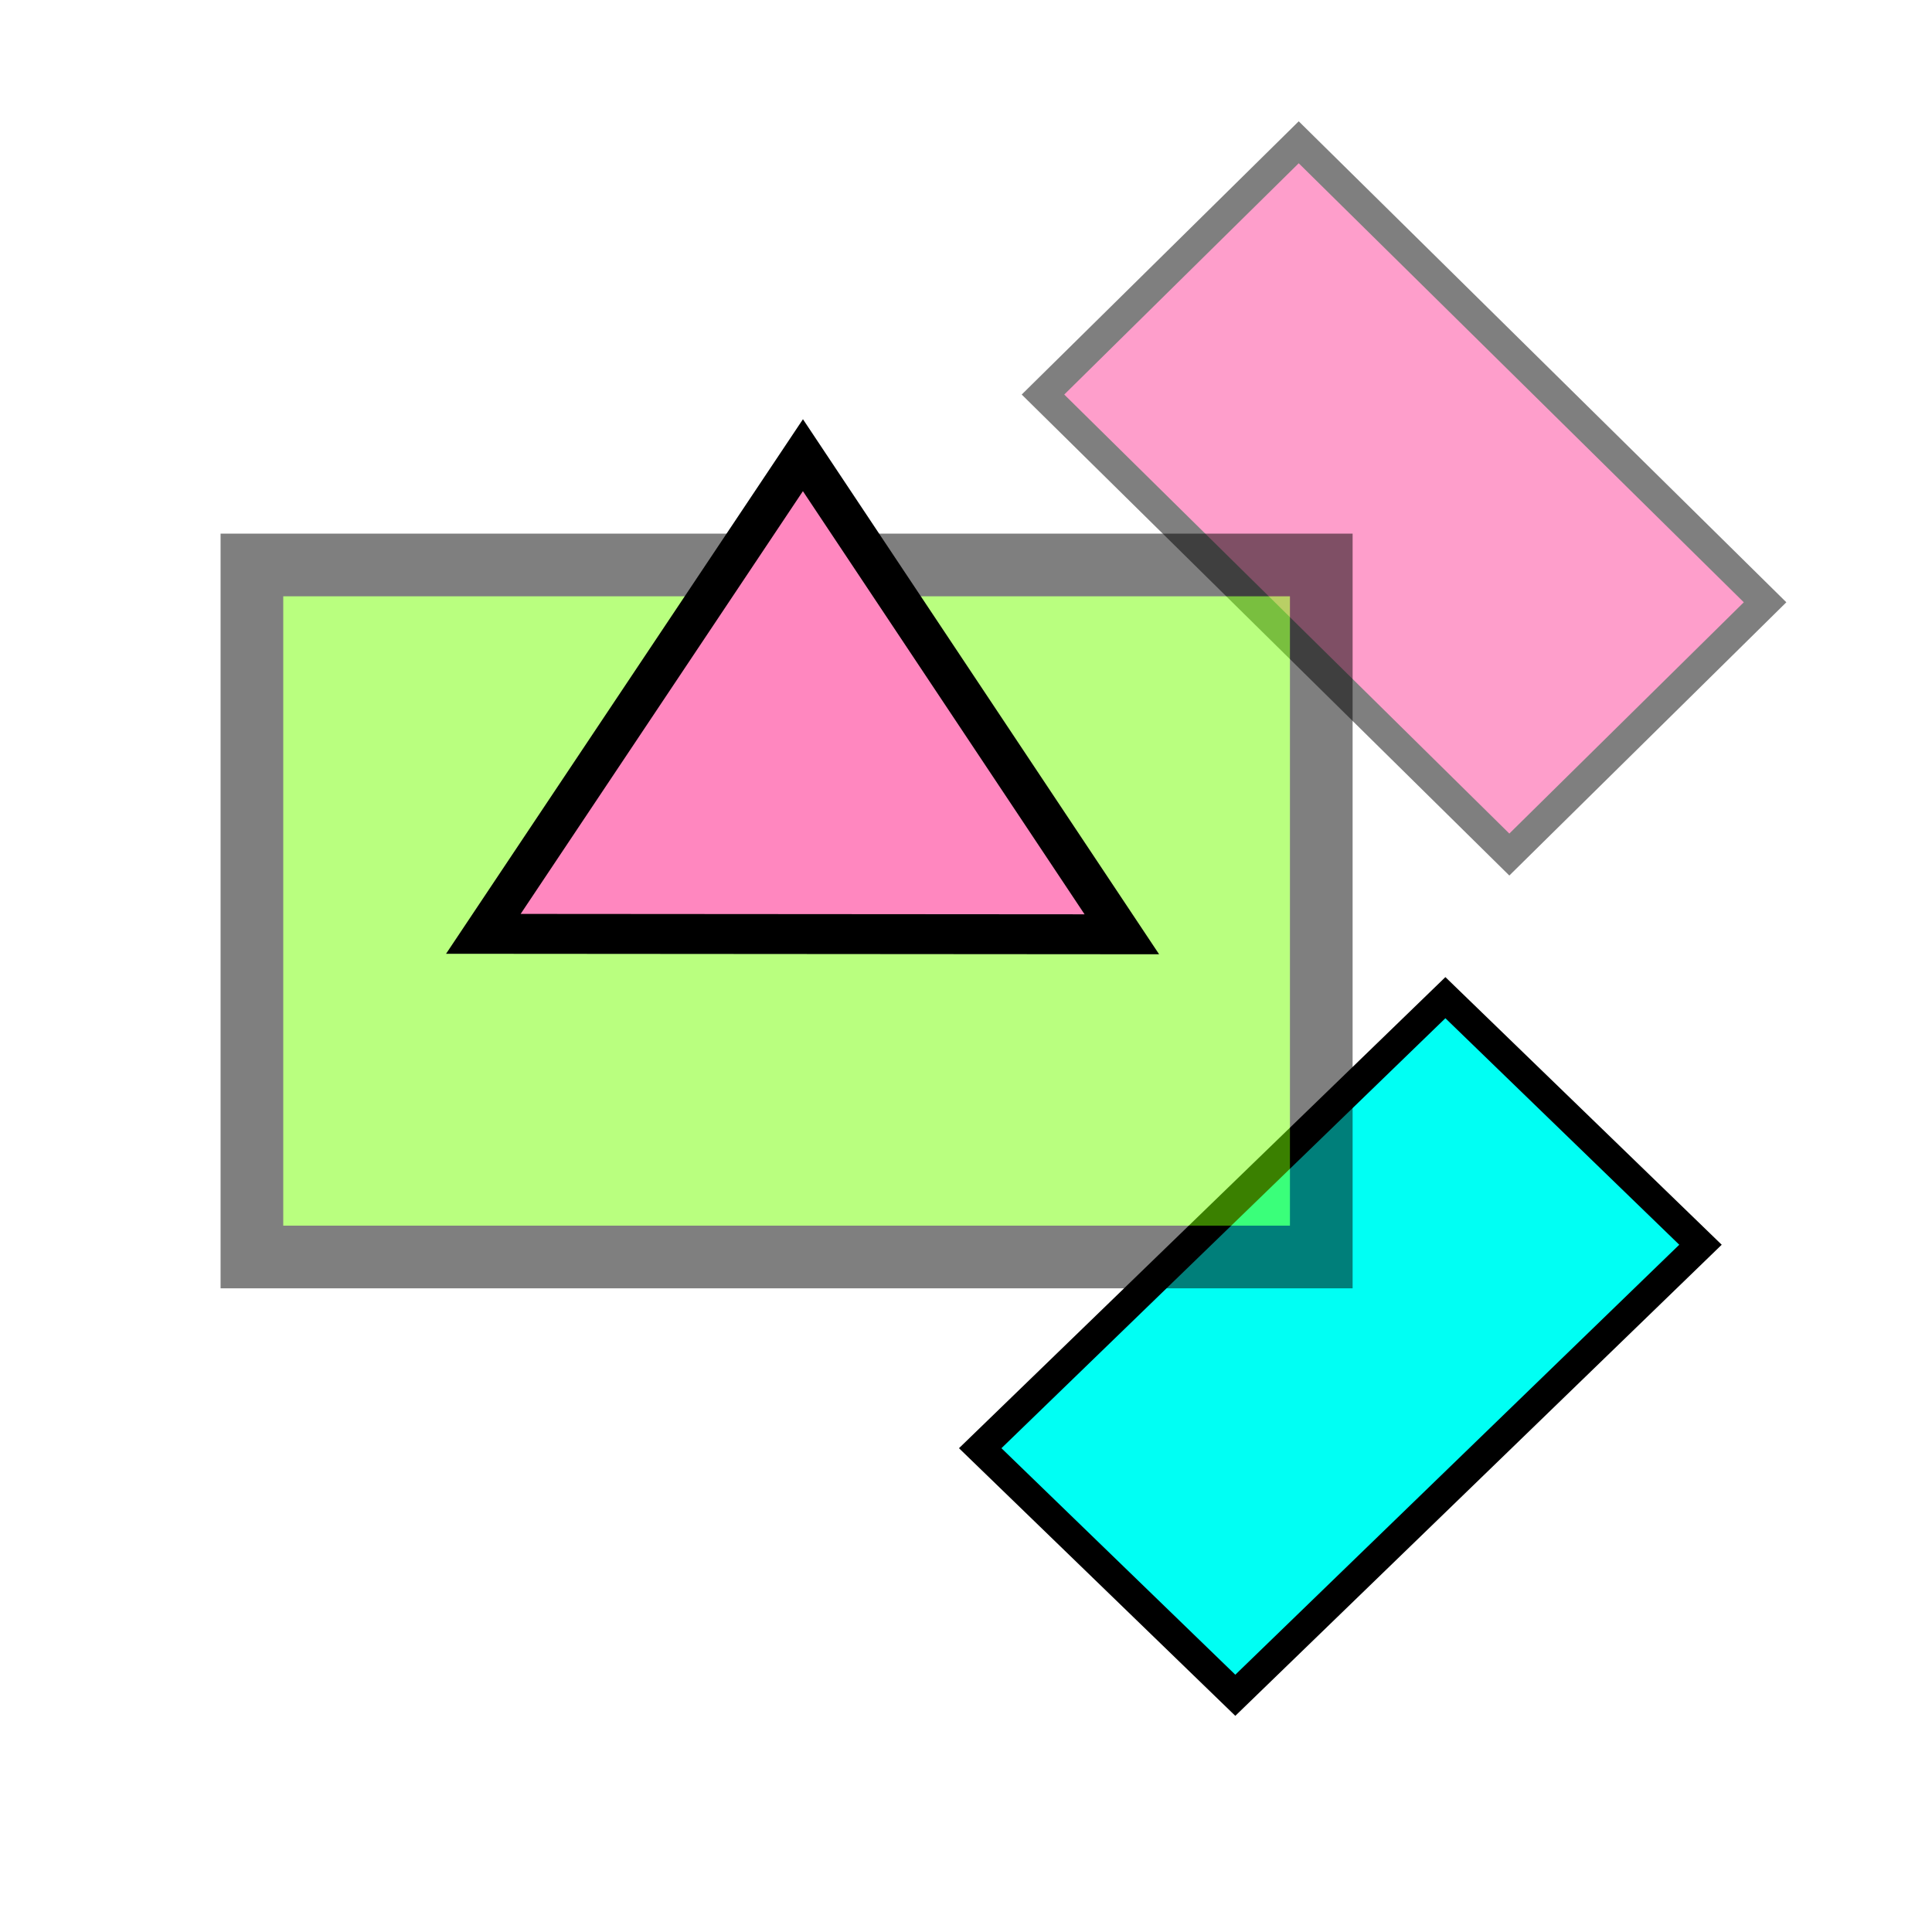
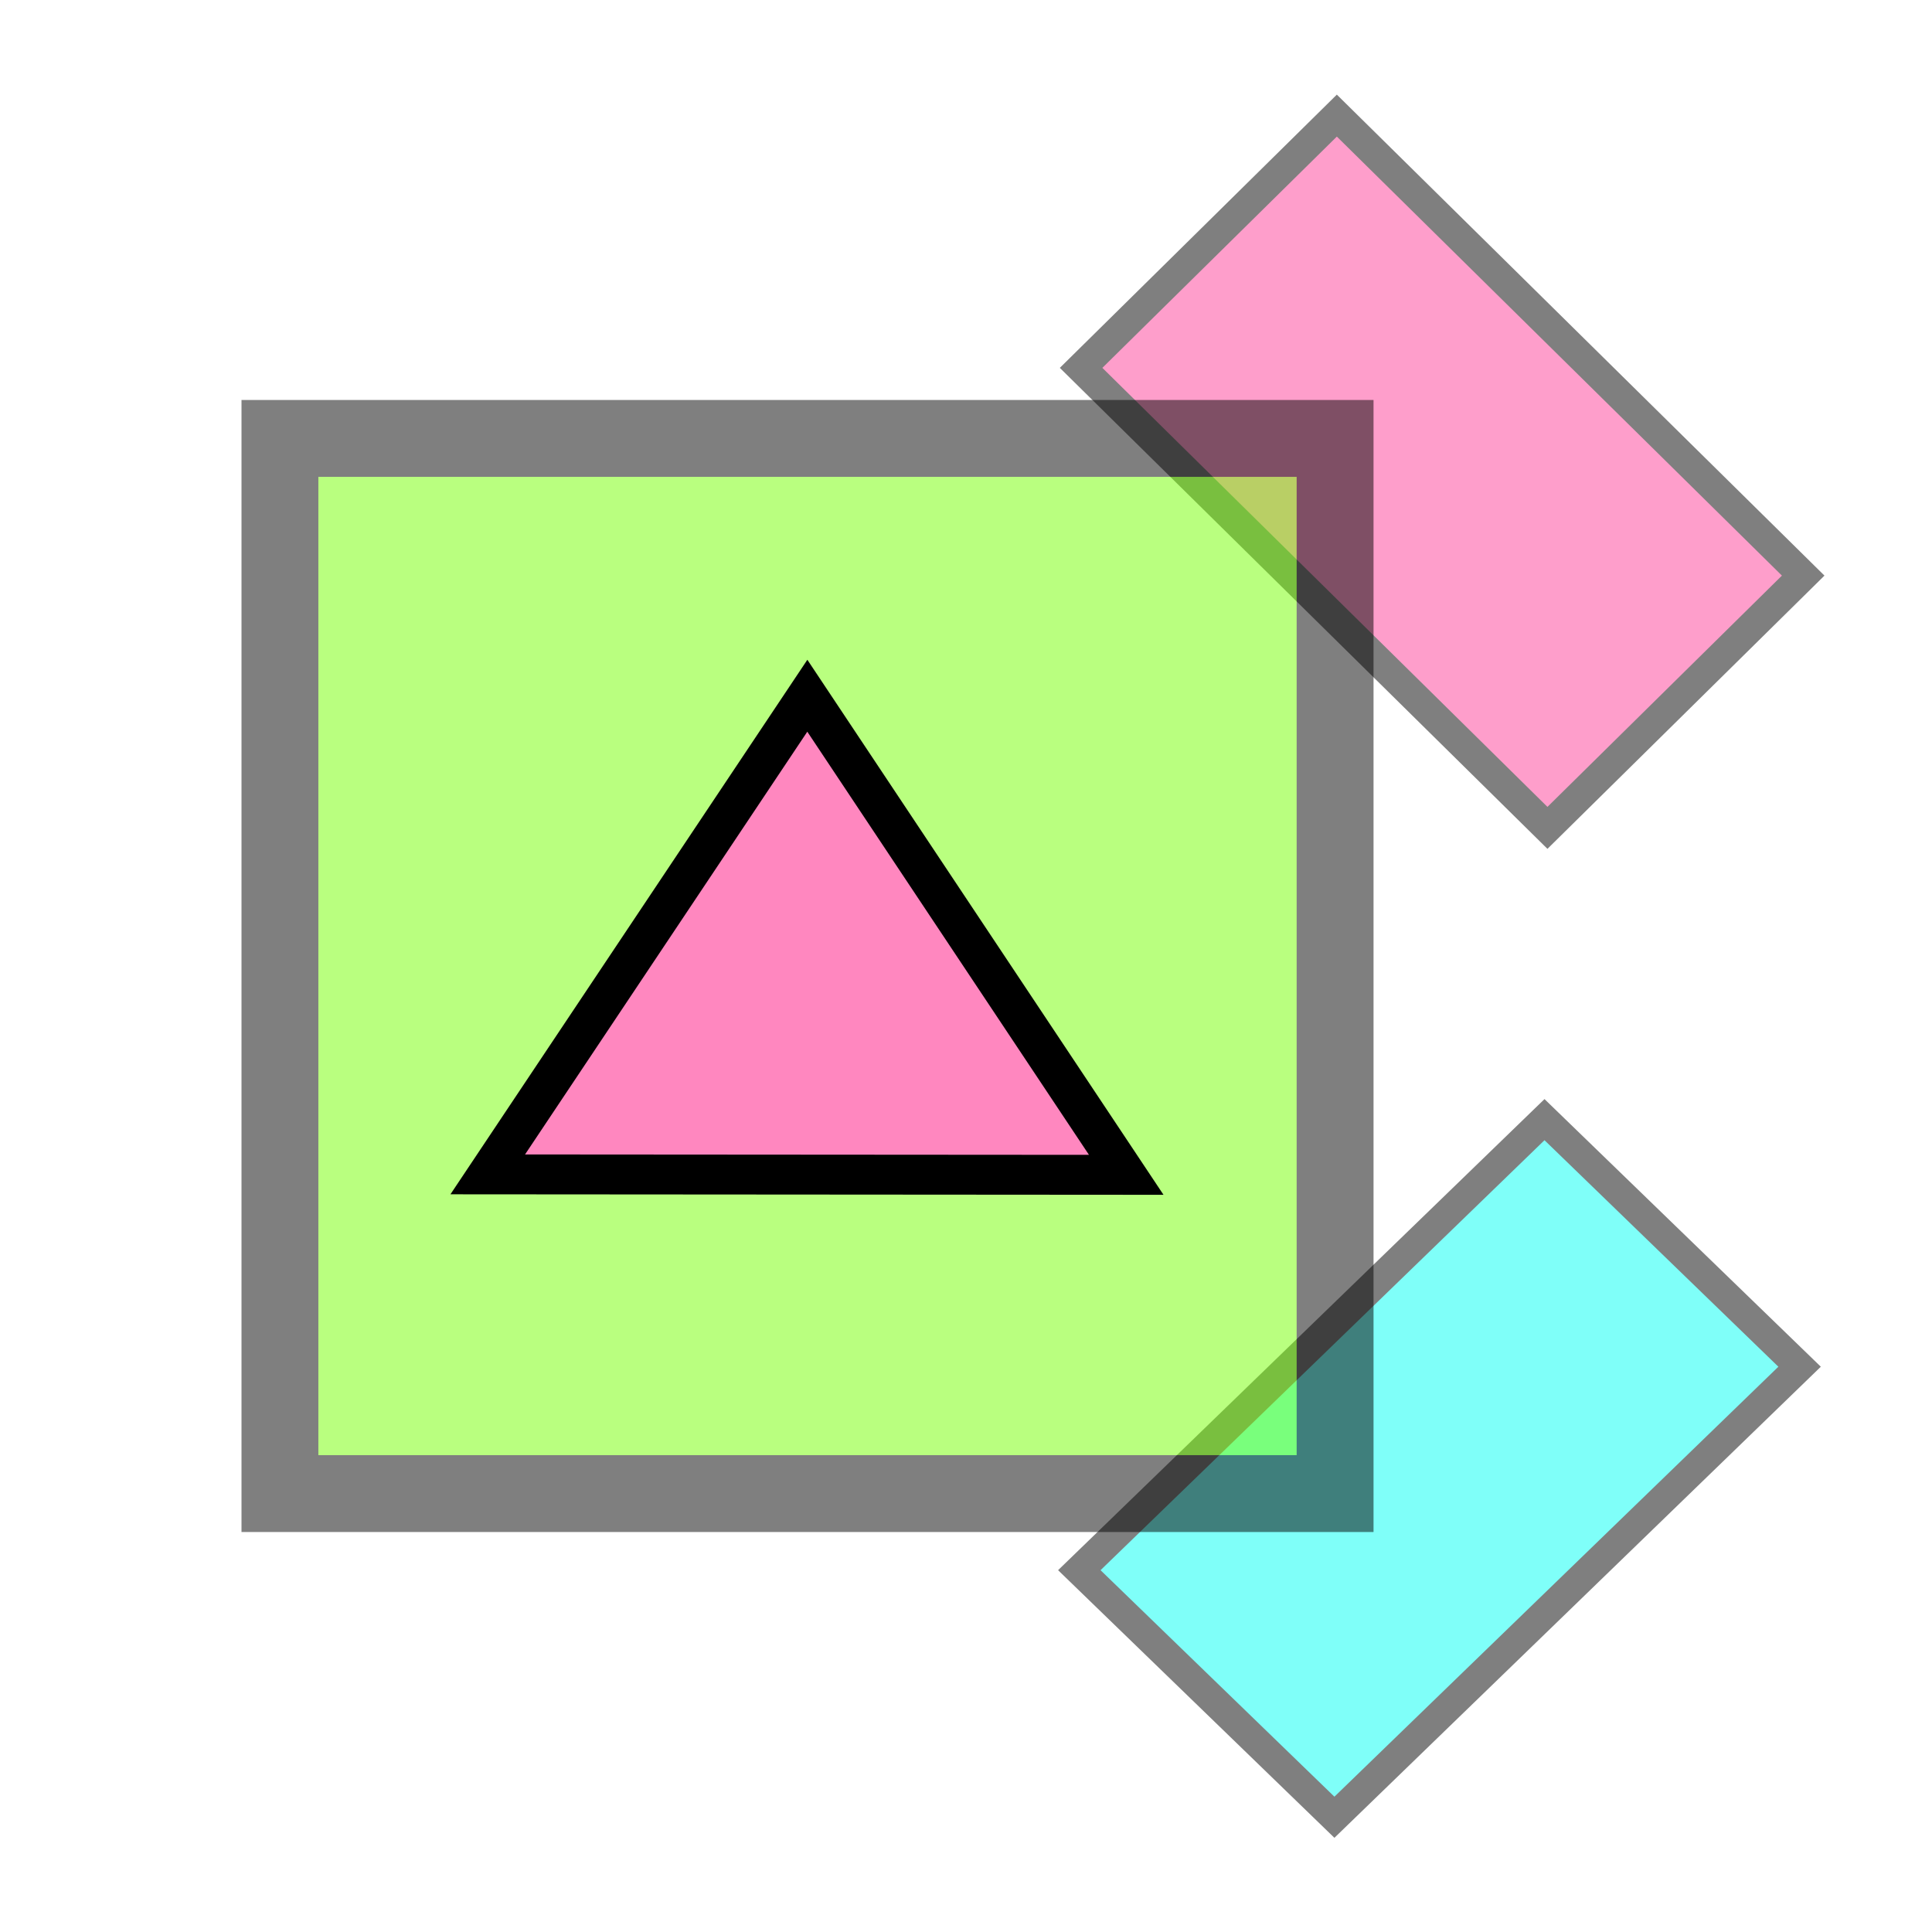
<svg xmlns="http://www.w3.org/2000/svg" width="256" height="256" viewBox="0 0 256 256" id="svg4186" version="1.1">
  <defs id="defs4188" />
  <g id="layer1" transform="translate(0,-796.3622)">
-     <path style="fill:#00fff4;fill-opacity:1;fill-rule:evenodd;stroke:#000000;stroke-width:3.914;stroke-linecap:butt;stroke-linejoin:miter;stroke-miterlimit:4;stroke-dasharray:none;stroke-opacity:1" d="m 129.883,988.257 33.802,32.738 61.639,-59.699 -33.802,-32.738 z" id="path4135" />
-     <path style="fill:#fe3d97;fill-opacity:1;fill-rule:evenodd;stroke:#000000;stroke-width:3.959;stroke-linecap:butt;stroke-linejoin:miter;stroke-miterlimit:4;stroke-dasharray:none;stroke-opacity:1;opacity:0.5" d="m 138.2,848.641 33.887,-33.426 61.794,60.953 -33.887,33.426 z" id="path4135-3" />
-     <rect style="opacity:0.5;fill:#74ff00;fill-opacity:1;stroke:#000000;stroke-width:8.304;stroke-miterlimit:4;stroke-dasharray:none;stroke-opacity:1" id="rect4141" width="141.696" height="91.696" x="33.38" y="871.223" rx="3.4152001e-17" />
-     <path style="opacity:1;fill:#ff87bf;fill-opacity:1;fill-rule:evenodd;stroke:#000000;stroke-width:5.288;stroke-linecap:butt;stroke-linejoin:miter;stroke-miterlimit:4;stroke-dasharray:none;stroke-opacity:1" d="m 64.047,920.101 84.603,0.059 -42.257,-63.482 z" id="path4136" />
+     <path style="fill:#00fff4;fill-opacity:1;fill-rule:evenodd;stroke:#000000;stroke-width:3.914;stroke-linecap:butt;stroke-linejoin:miter;stroke-miterlimit:4;stroke-dasharray:none;stroke-opacity:1;opacity:0.5" d="m 143.015,1004.42 33.802,32.738 61.639,-59.699 -33.802,-32.738 z" id="path4135" />
+     <path style="fill:#fe3d97;fill-opacity:1;fill-rule:evenodd;stroke:#000000;stroke-width:3.959;stroke-linecap:butt;stroke-linejoin:miter;stroke-miterlimit:4;stroke-dasharray:none;stroke-opacity:1;opacity:0.5" d="m 143.251,845.106 33.887,-33.426 61.794,60.953 -33.887,33.426 z" id="path4135-3" />
+     <rect style="opacity:0.5;fill:#74ff00;fill-opacity:1;stroke:#000000;stroke-width:10.186;stroke-miterlimit:4;stroke-dasharray:none;stroke-opacity:1" id="rect4141" width="139.814" height="139.814" x="37.093" y="854.455" rx="3.3698494e-17" />
+     <path style="opacity:1;fill:#ff87bf;fill-opacity:1;fill-rule:evenodd;stroke:#000000;stroke-width:5.288;stroke-linecap:butt;stroke-linejoin:miter;stroke-miterlimit:4;stroke-dasharray:none;stroke-opacity:1" d="m 64.629,951.973 84.603,0.059 -42.257,-63.482 z" id="path4136" />
  </g>
  <g id="layer2" />
</svg>
